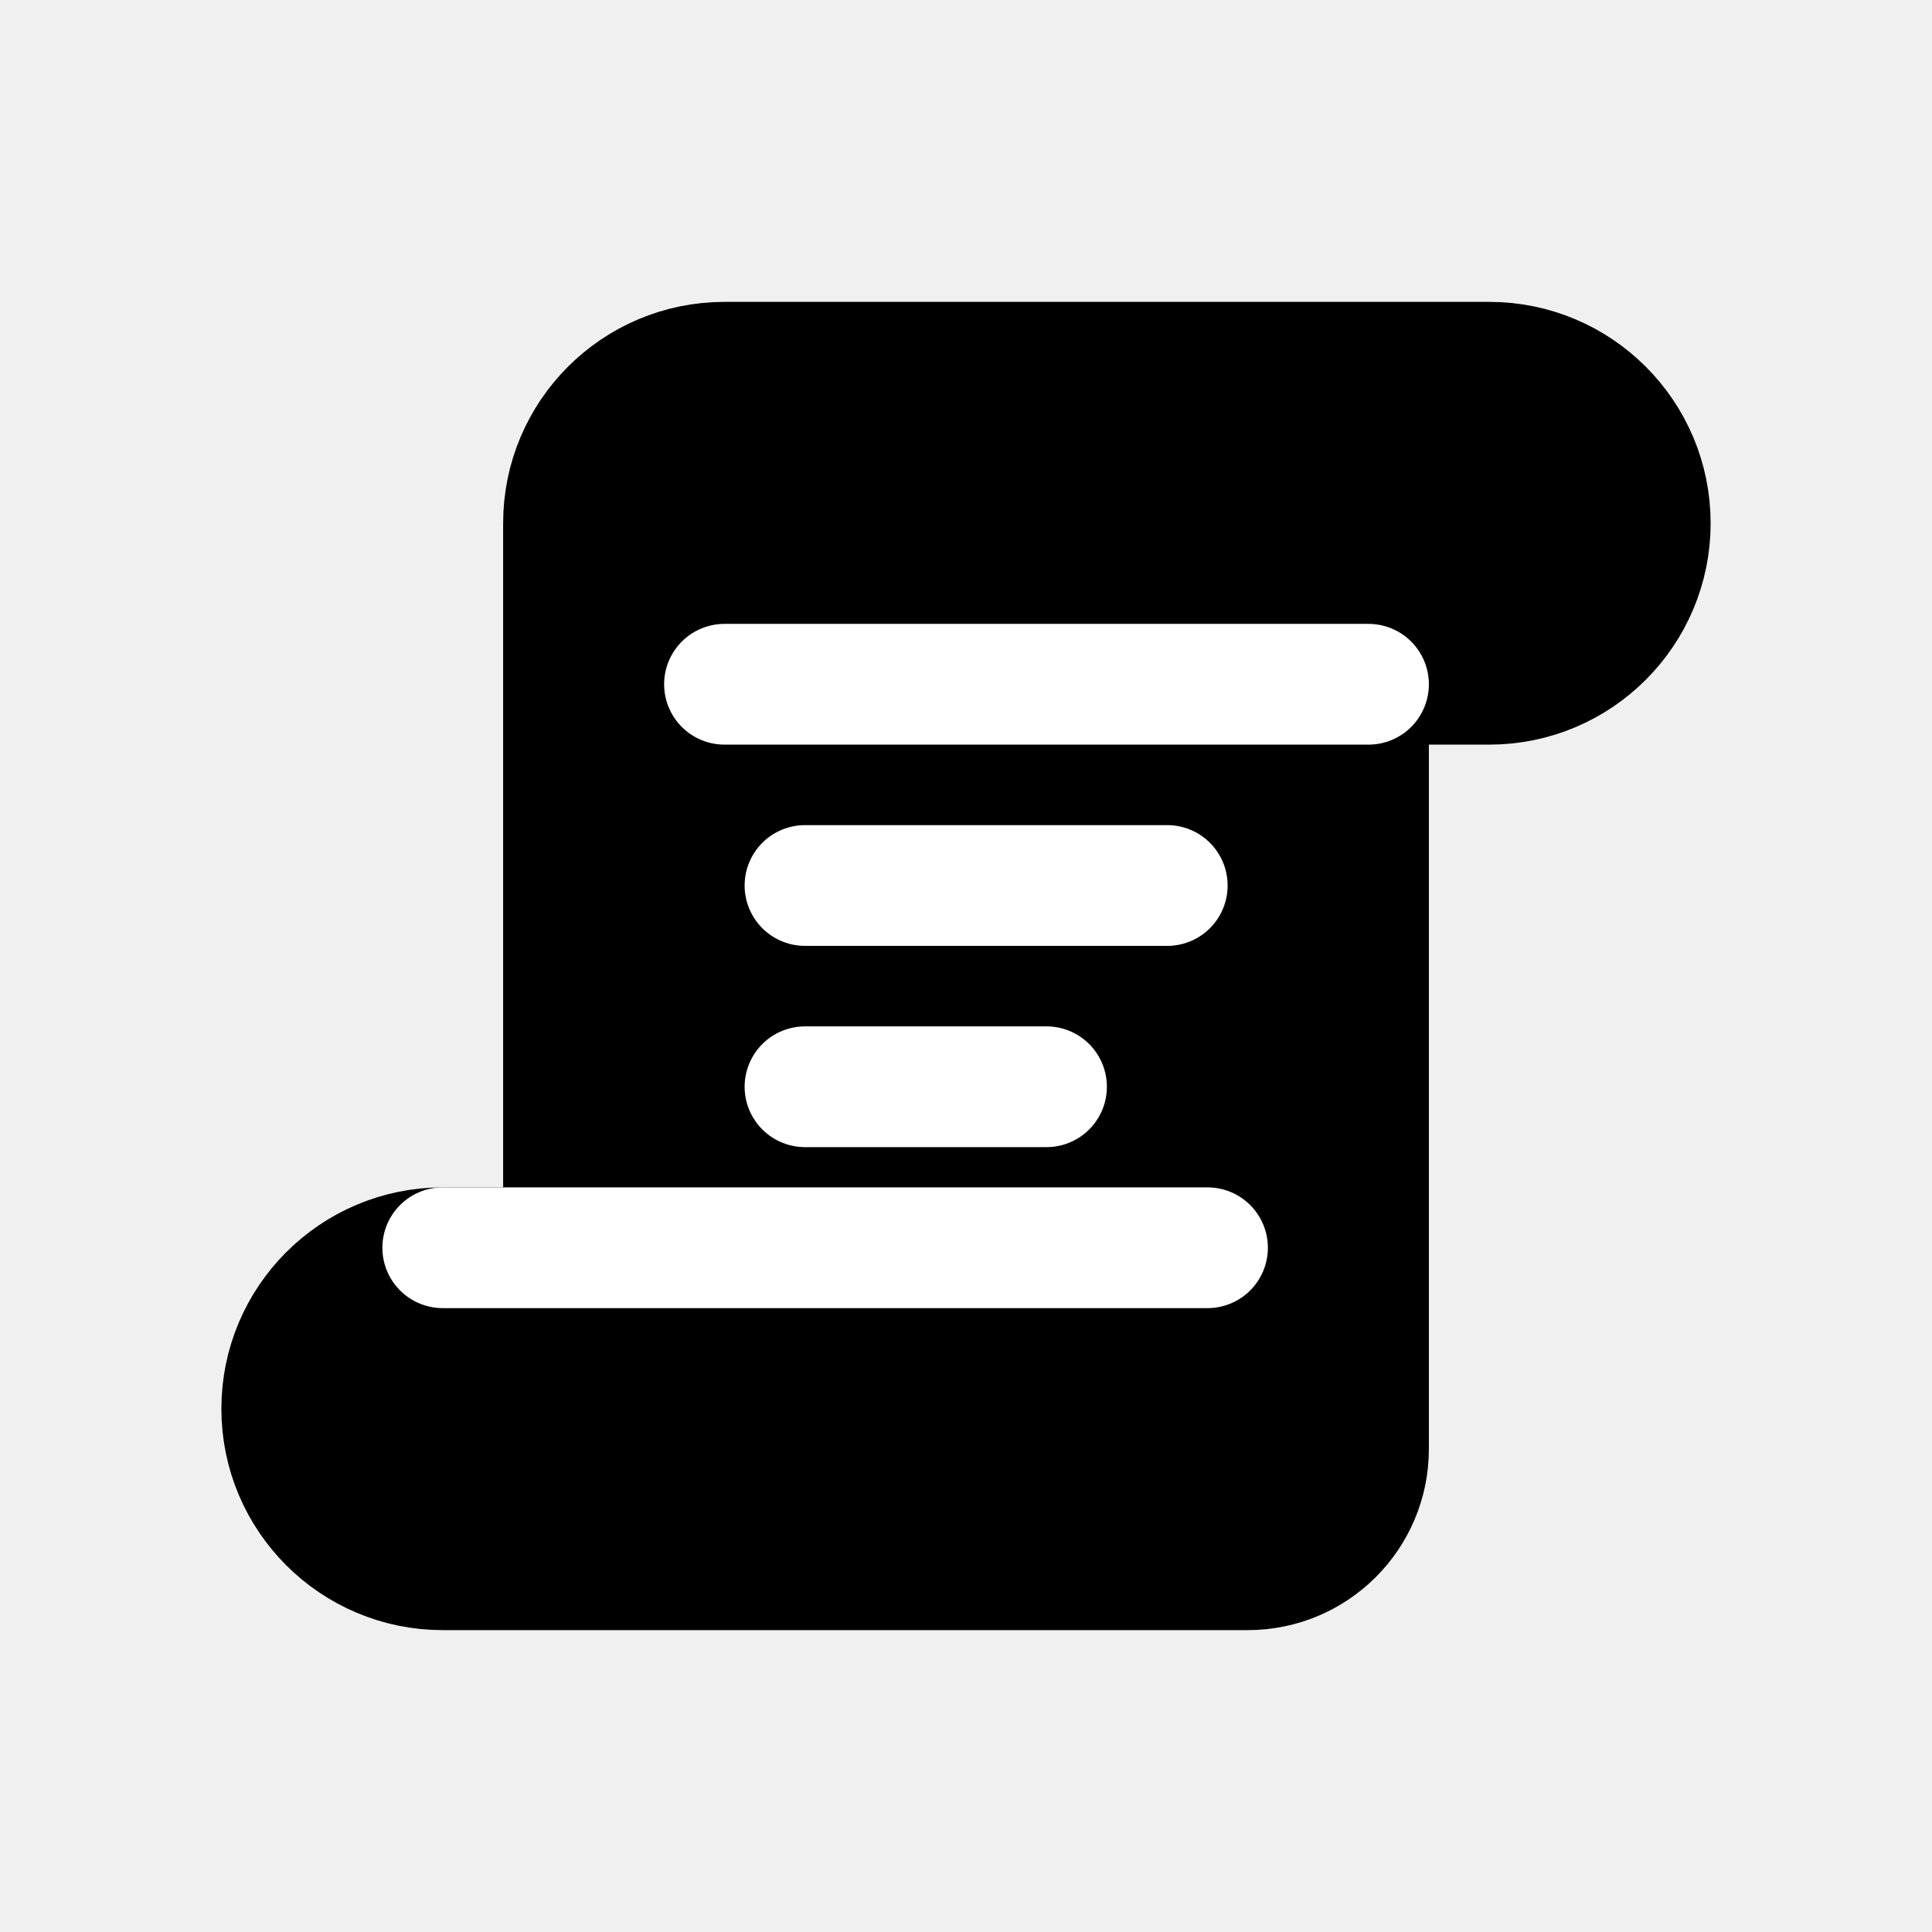
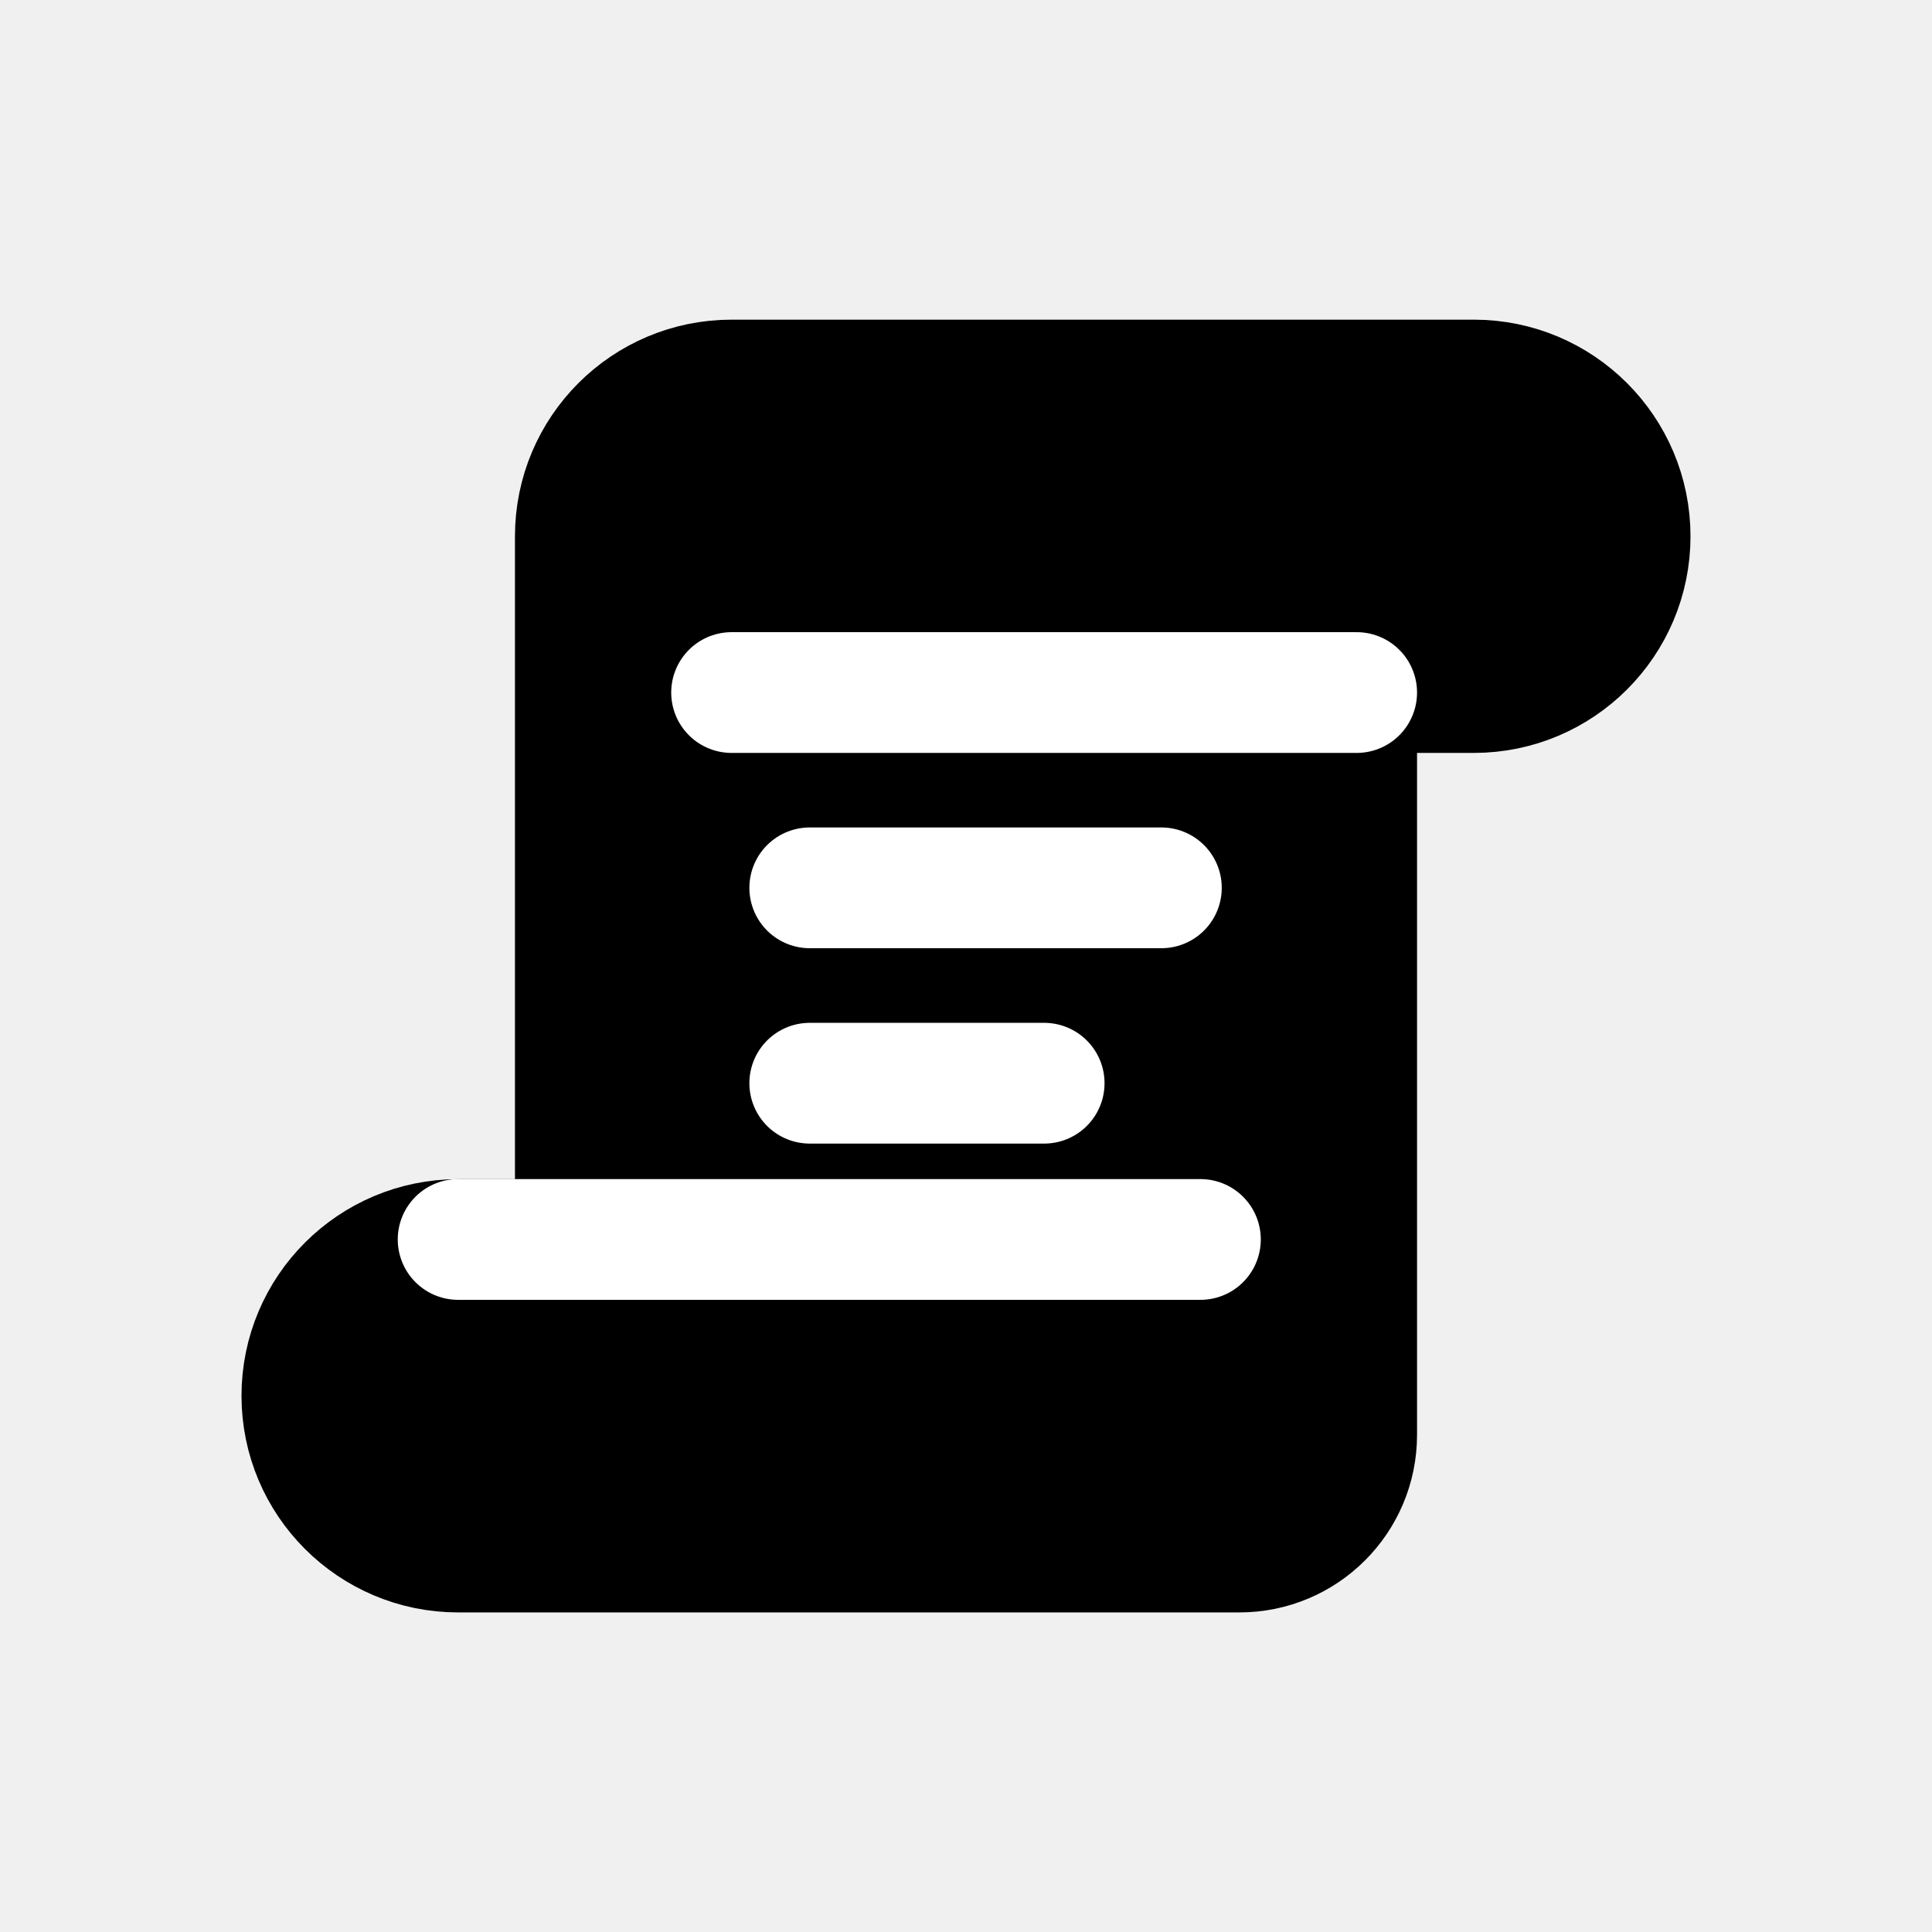
<svg xmlns="http://www.w3.org/2000/svg" width="24" height="24" viewBox="0 0 24 24">
-   <path d="M7 6.5a2 2 0 0 1 2-2h9.5a2 2 0 0 1 0 4H17V18a1.5 1.5 0 0 1-1.5 1.5h-10a2 2 0 0 1 0-4H7z" fill="#000000" stroke="#000000" stroke-width="1.5" stroke-linecap="round" stroke-linejoin="round" />
-   <path d="M9 8.5h8" fill="none" stroke="#ffffff" stroke-width="1.5" stroke-linecap="round" stroke-linejoin="round" />
-   <path d="M10 11h4.5M10 13.5h3" fill="none" stroke="#ffffff" stroke-width="1.5" stroke-linecap="round" stroke-linejoin="round" />
-   <path d="M5.5 15.5h9.5" fill="none" stroke="#ffffff" stroke-width="1.5" stroke-linecap="round" stroke-linejoin="round" />
+   <path d="M 7.147 6.662 a 1.941 1.941 0 0 1 1.941 -1.941 h 9.221 a 1.941 1.941 0 0 1 0 3.882 H 16.853 V 17.824 a 1.456 1.456 0 0 1 -1.456 1.456 h -9.706 a 1.941 1.941 0 0 1 0 -3.882 H 7.147 z" fill="#000000" stroke="#000000" stroke-width="1.5" stroke-linecap="round" stroke-linejoin="round" />
+   <path d="M 9.088 8.603 h 7.765" fill="none" stroke="#ffffff" stroke-width="1.5" stroke-linecap="round" stroke-linejoin="round" />
+   <path d="M 10.059 11.029 h 4.368 M 10.059 13.456 h 2.912" fill="none" stroke="#ffffff" stroke-width="1.5" stroke-linecap="round" stroke-linejoin="round" />
+   <path d="M 5.691 15.397 h 9.221" fill="none" stroke="#ffffff" stroke-width="1.5" stroke-linecap="round" stroke-linejoin="round" />
</svg>
